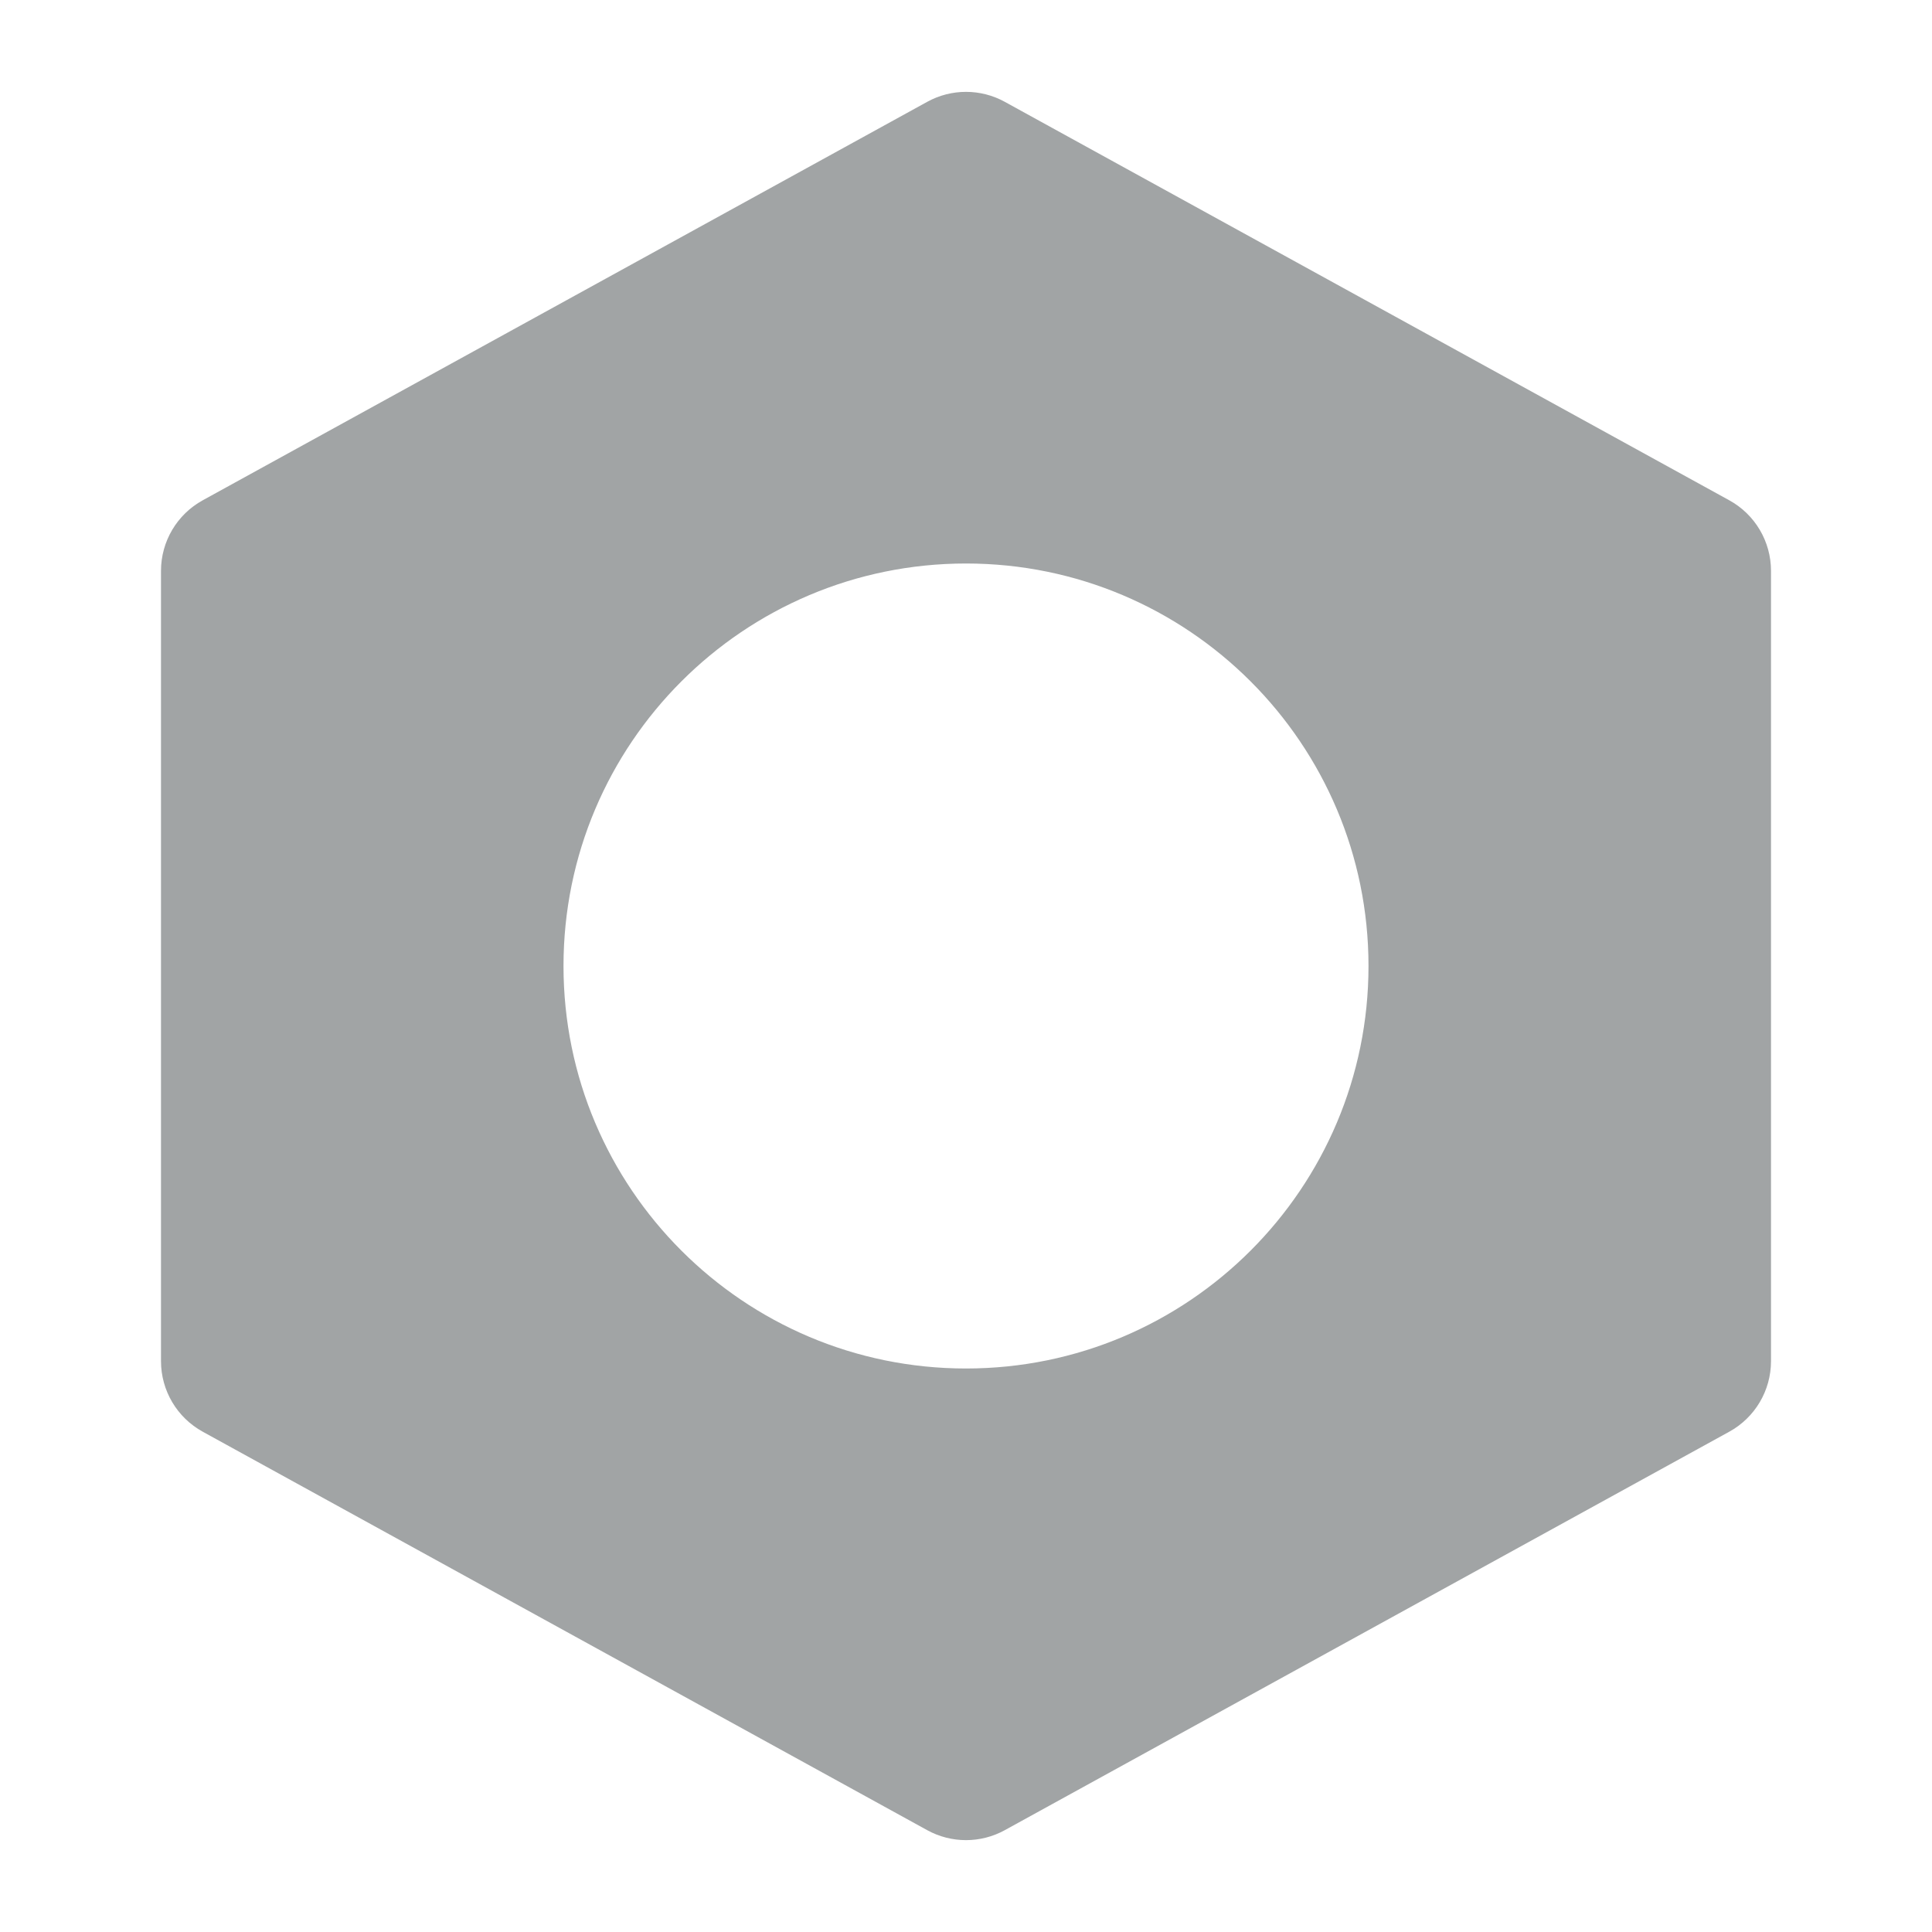
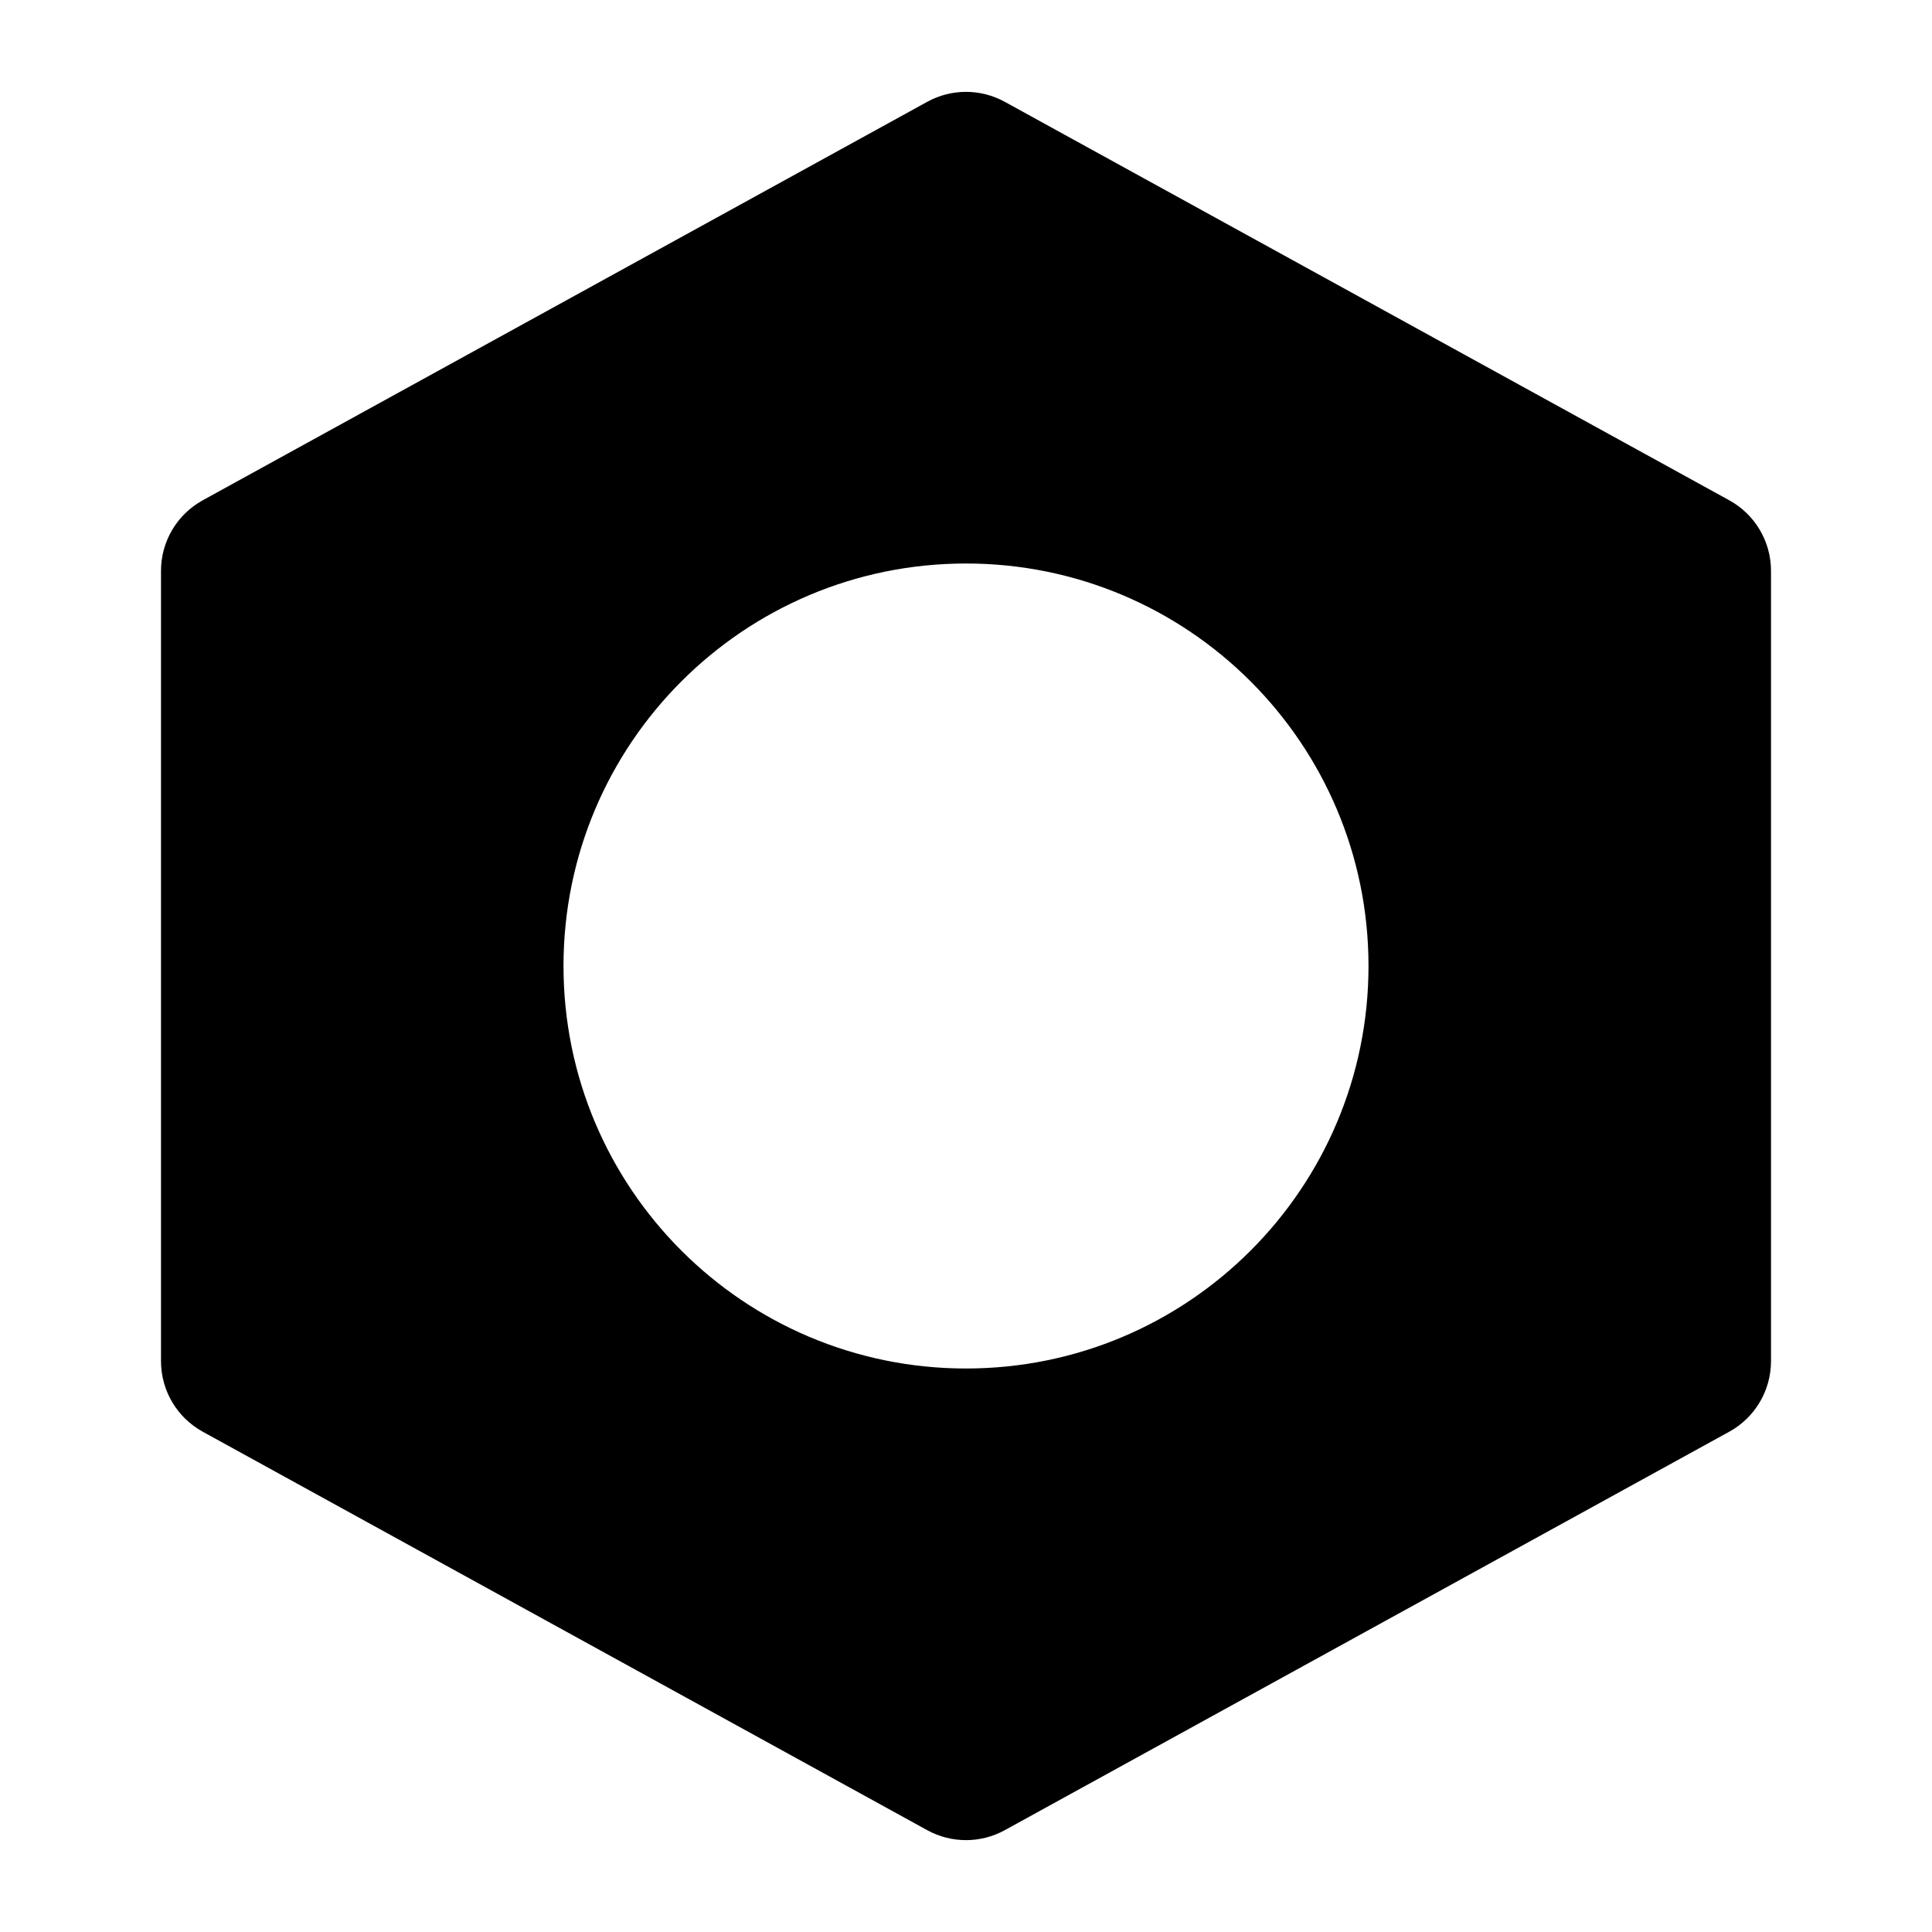
<svg xmlns="http://www.w3.org/2000/svg" width="24" height="24" viewBox="0 0 24 24">
-   <path fill-rule="evenodd" clip-rule="evenodd" d="M2 7.091a1 1 0 0 1 .518-.876l9-4.95a1 1 0 0 1 .964 0l9 4.95a1 1 0 0 1 .518.876v9.818a1 1 0 0 1-.518.876l-9 4.95a1 1 0 0 1-.964 0l-9-4.95A1 1 0 0 1 2 16.909V7.09ZM12 17a5 5 0 1 0 0-10 5 5 0 0 0 0 10Z" fill="#A1A4A5" />
+   <path fill-rule="evenodd" clip-rule="evenodd" d="M2 7.091a1 1 0 0 1 .518-.876l9-4.95a1 1 0 0 1 .964 0l9 4.95a1 1 0 0 1 .518.876v9.818a1 1 0 0 1-.518.876l-9 4.95a1 1 0 0 1-.964 0l-9-4.95A1 1 0 0 1 2 16.909V7.09ZM12 17a5 5 0 1 0 0-10 5 5 0 0 0 0 10Z" fill="currentColor" />
</svg>
